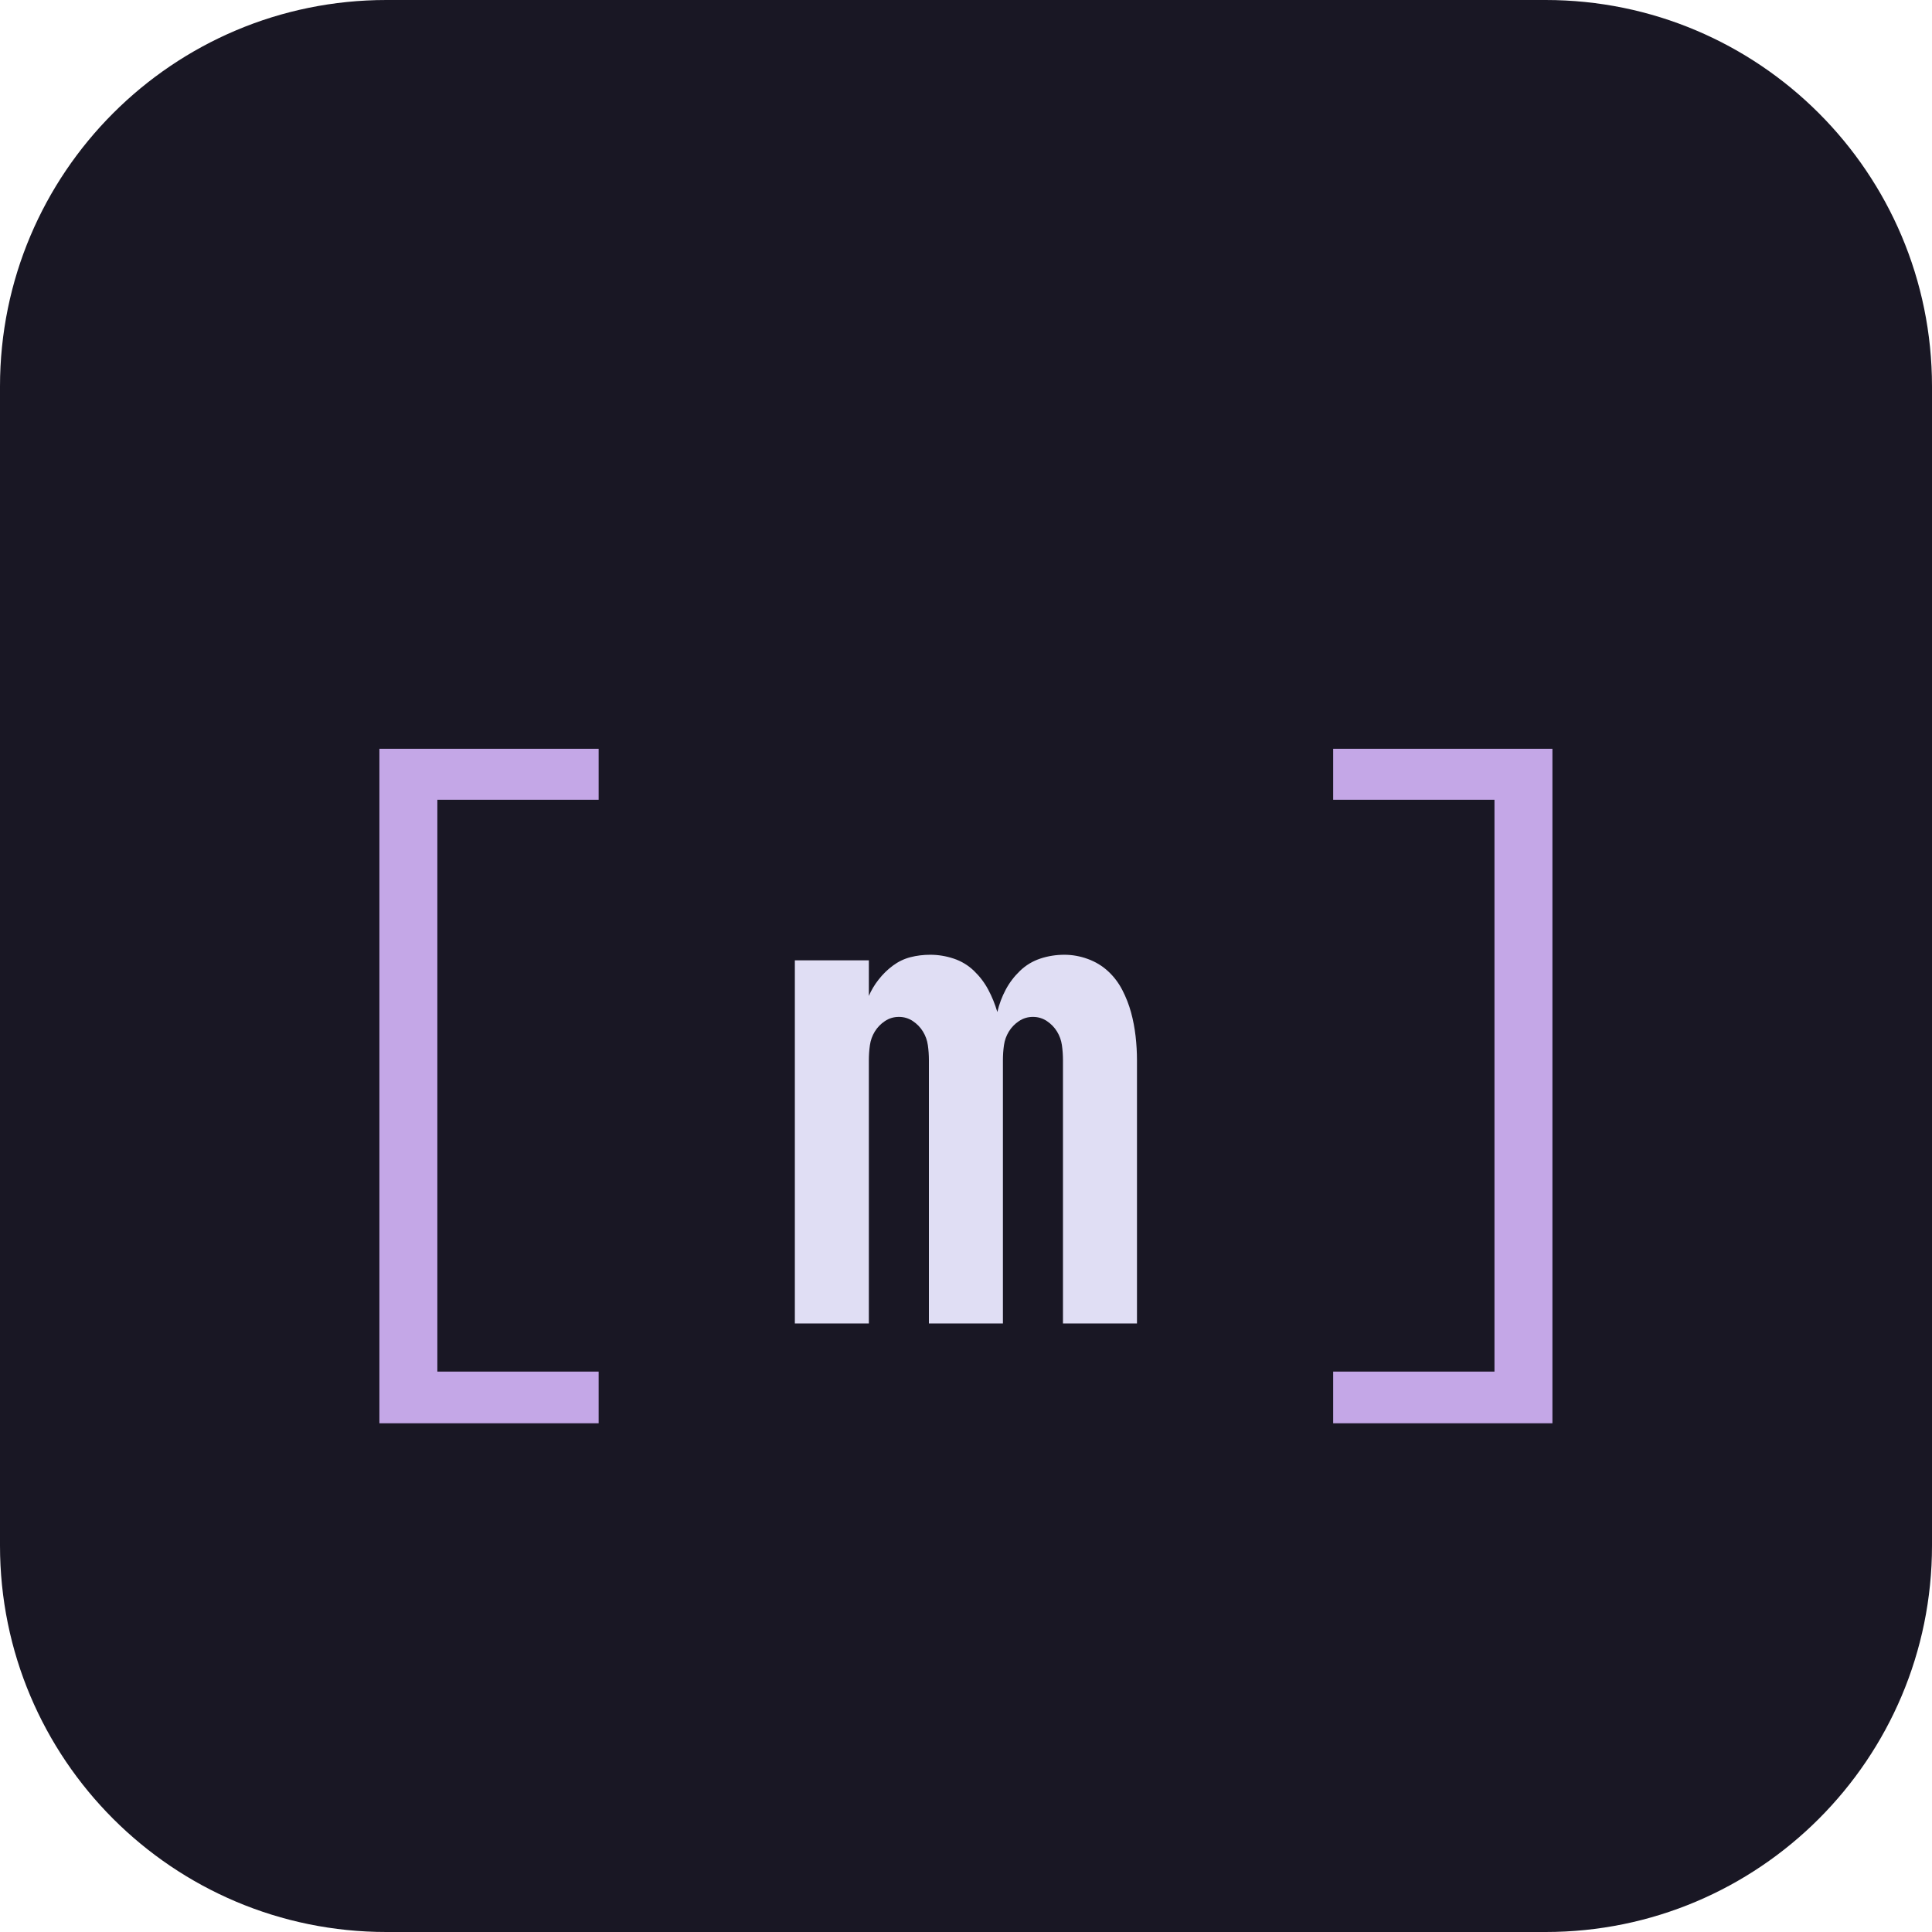
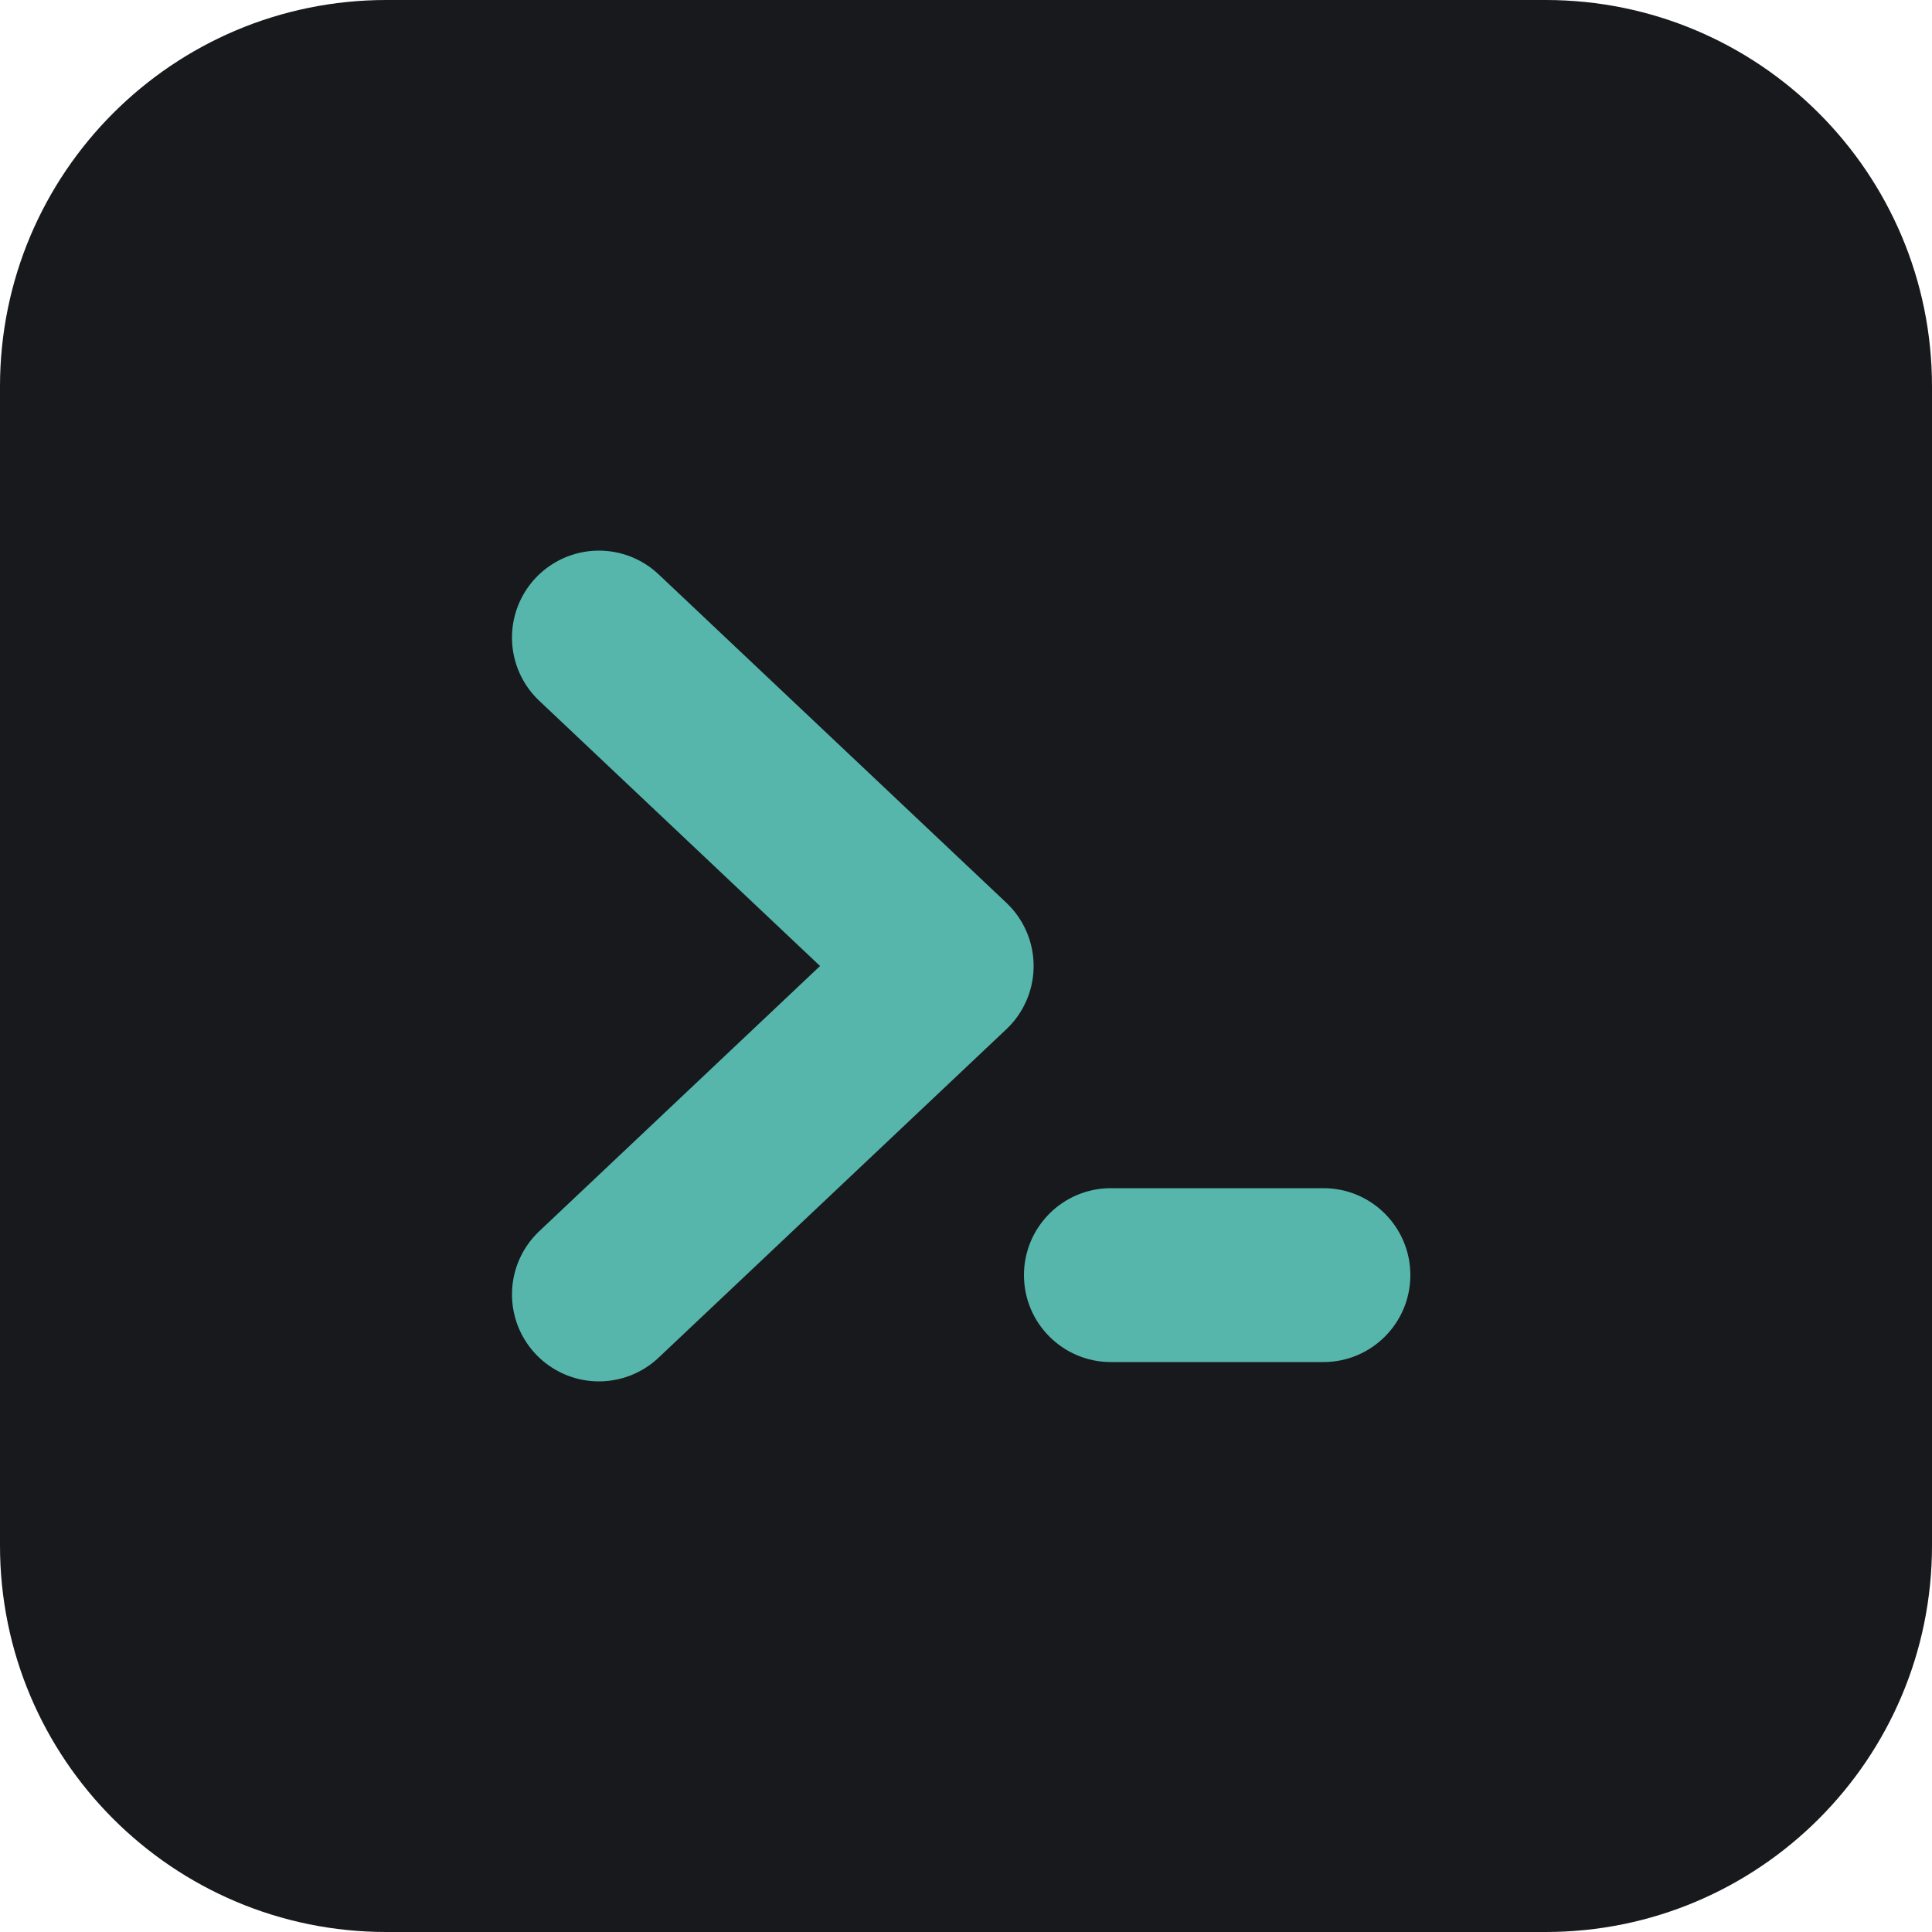
- <svg xmlns="http://www.w3.org/2000/svg" viewBox="0 0 1000 1000" width="1000" height="1000" role="img" aria-label="mctop">
-   <rect width="1000" height="1000" rx="200" fill="#191724" />
-   <g transform="translate(140.0,685.0) scale(0.3614,-0.3614)">
-     <path transform="translate(0.0,0)" d="M239 -69H470V-143H156V823H470V750H239Z" fill="#c4a7e7" />
-     <path transform="translate(696.0,0)" d="M55 0V520H161V469Q166 481 175.0 492.5Q184 504 195.5 512.5Q207 521 220.5 524.5Q234 528 249 528Q266 528 282.5 522.5Q299 517 311.5 505.0Q324 493 332.0 478.0Q340 463 345 446Q349 463 357.0 478.0Q365 493 377.5 505.0Q390 517 406.5 522.5Q423 528 441 528Q458 528 474.5 522.0Q491 516 503.5 504.5Q516 493 524.0 477.5Q532 462 536.5 445.5Q541 429 543.0 411.5Q545 394 545 377V0H439V377Q439 388 437.5 398.5Q436 409 430.5 418.0Q425 427 416.0 433.0Q407 439 396 439Q385 439 376.0 433.0Q367 427 361.5 418.0Q356 409 354.5 398.5Q353 388 353 377V0H247V377Q247 388 245.5 398.5Q244 409 238.5 418.0Q233 427 224.0 433.0Q215 439 204 439Q193 439 184.0 433.0Q175 427 169.5 418.0Q164 409 162.5 398.5Q161 388 161 377V0Z" fill="#e0def4" />
-     <path transform="translate(1392.0,0)" d="M130 -69H361V750H130V823H444V-143H130Z" fill="#c4a7e7" />
-   </g>
+ <svg xmlns="http://www.w3.org/2000/svg" viewBox="0 0 100 100" width="100" height="100" role="img" aria-labelledby="t">
+   <rect width="100" height="100" rx="20" fill="#17191c" />
+   <polyline points="31,33 49,50 31,67" fill="none" stroke="#56b6ac" stroke-width="9" stroke-linecap="round" stroke-linejoin="round" />
+   <rect x="53" y="61.5" width="20" height="9" rx="4.5" fill="#56b6ac" />
</svg>
